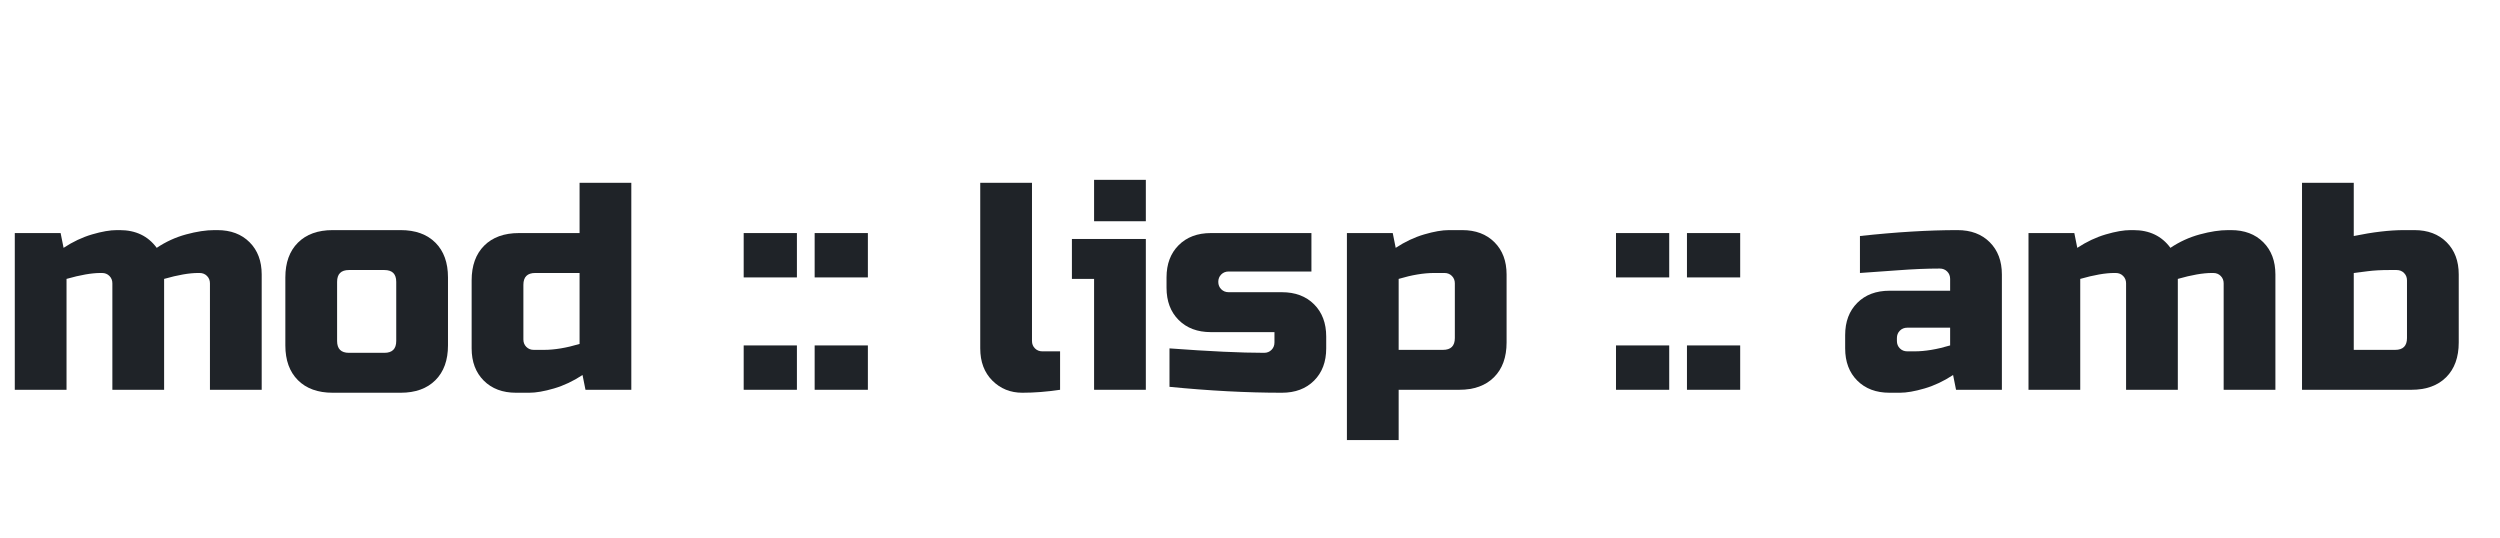
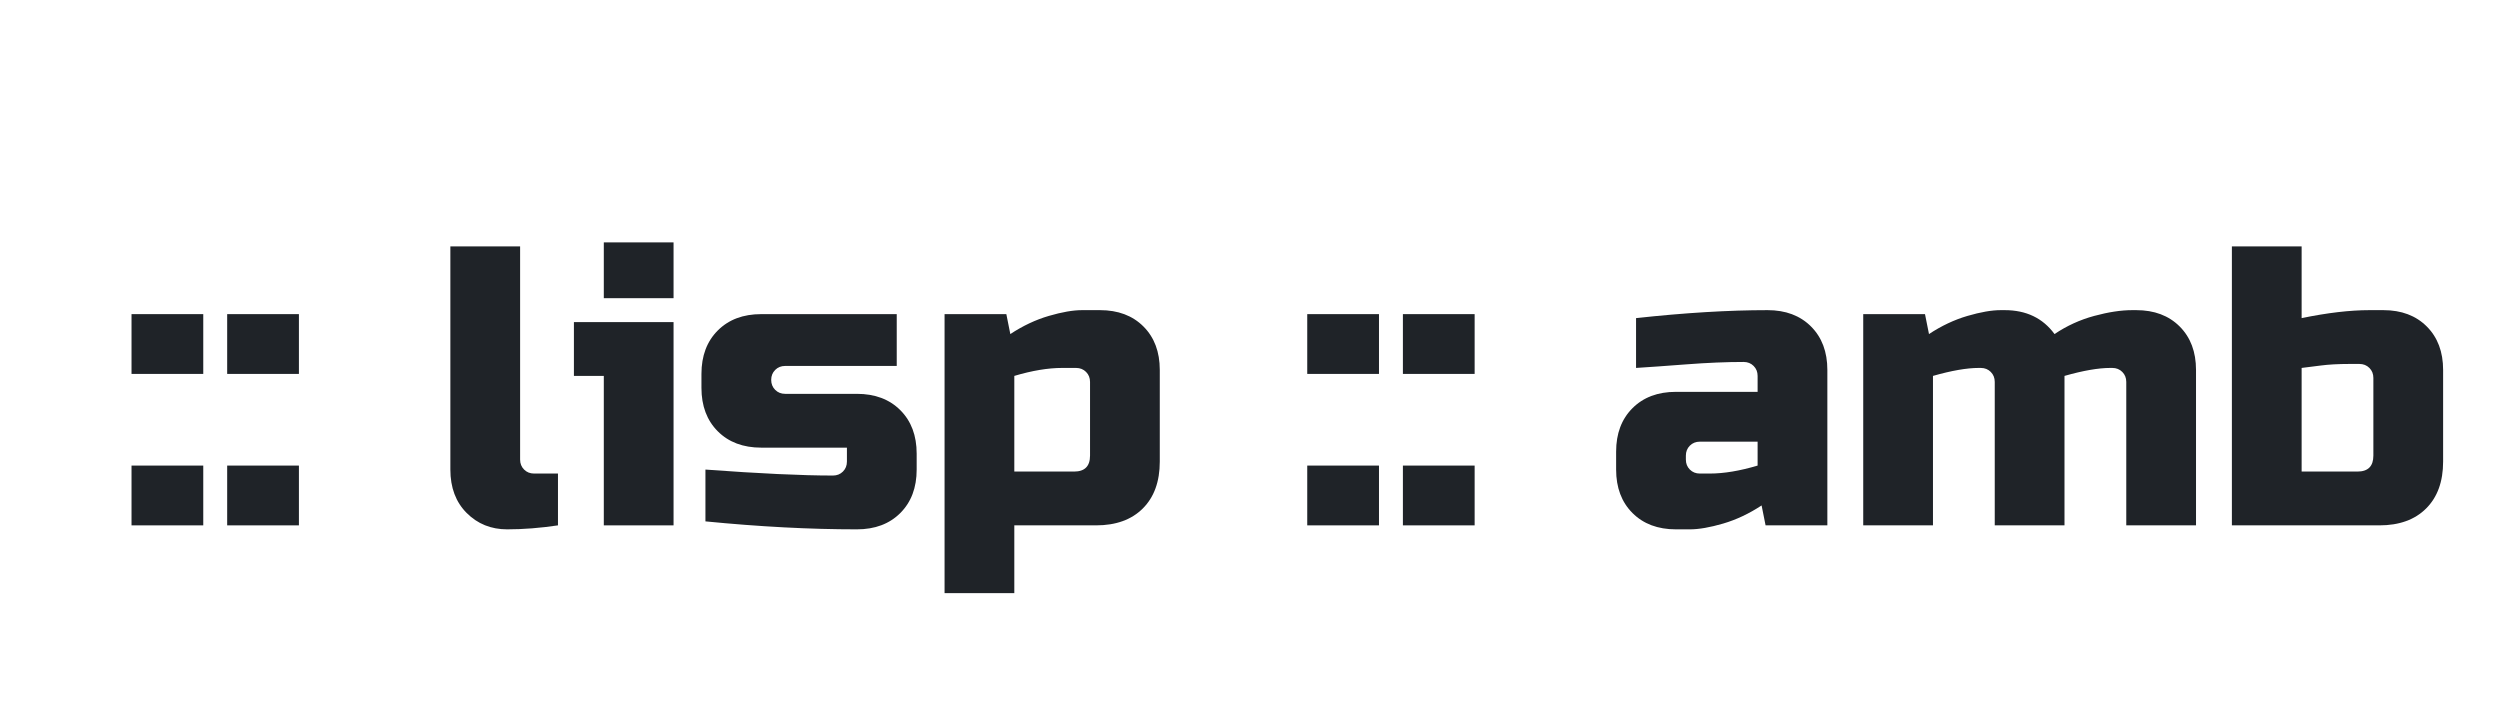
- <svg xmlns="http://www.w3.org/2000/svg" width="186" height="40" viewBox="0 0 186 40">
+ <svg xmlns="http://www.w3.org/2000/svg" width="138" height="40" viewBox="0 0 138 40">
  <g fill="#1f2328">
-     <path transform="translate(0.00 29) scale(0.022 -0.022)" d="M405 540Q486 540 530 480Q576 511 629.5 525.5Q683 540 725 540H735Q803 540 844.0 499.0Q885 458 885 390V0H710V360Q710 375 700.0 385.0Q690 395 675 395H670Q625 395 555 375V0H380V360Q380 375 370.0 385.0Q360 395 345 395H340Q295 395 225 375V0H50V530H205L215 480Q262 511 311.5 525.5Q361 540 395 540Z" />
-     <path transform="translate(20.35 29) scale(0.022 -0.022)" d="M590 150Q590 75 547.5 32.5Q505 -10 430 -10H200Q125 -10 82.5 32.5Q40 75 40 150V380Q40 455 82.5 497.5Q125 540 200 540H430Q505 540 547.5 497.5Q590 455 590 380ZM415 365Q415 405 375 405H255Q215 405 215 365V165Q215 125 255 125H375Q415 125 415 165Z" />
-     <path transform="translate(34.21 29) scale(0.022 -0.022)" d="M425 0 415 50Q368 19 318.5 4.5Q269 -10 235 -10H190Q122 -10 81.0 31.0Q40 72 40 140V370Q40 445 82.5 487.5Q125 530 200 530H405V700H580V0ZM285 135Q338 135 405 155V395H255Q215 395 215 355V170Q215 155 225.0 145.0Q235 135 250 135Z" />
-     <path transform="translate(54.67 29) scale(0.022 -0.022)" d="M30 150H210V0H30ZM30 530H210V380H30Z" />
-     <path transform="translate(59.95 29) scale(0.022 -0.022)" d="M30 150H210V0H30ZM30 530H210V380H30Z" />
-     <path transform="translate(71.83 29) scale(0.022 -0.022)" d="M320 0Q253 -10 192.5 -10.0Q132 -10 91.0 31.0Q50 72 50 140V700H225V165Q225 150 235.0 140.0Q245 130 260 130H320Z" />
-     <path transform="translate(79.31 29) scale(0.022 -0.022)" d="M270 510V0H95V375H20V510ZM95 710H270V570H95Z" />
-     <path transform="translate(86.35 29) scale(0.022 -0.022)" d="M30 140Q233 125 350 125Q365 125 375.0 135.0Q385 145 385 160V195H170Q102 195 61.0 236.0Q20 277 20 345V380Q20 448 61.0 489.0Q102 530 170 530H510V400H230Q215 400 205.0 390.0Q195 380 195 365Q195 350 205.0 340.0Q215 330 230 330H410Q478 330 519.0 289.0Q560 248 560 180V140Q560 72 519.0 31.0Q478 -10 410 -10Q233 -10 30 10Z" />
-     <path transform="translate(99.11 29) scale(0.022 -0.022)" d="M345 395Q292 395 225 375V135H375Q415 135 415 175V360Q415 375 405.0 385.0Q395 395 380 395ZM225 0V-170H50V530H205L215 480Q262 511 311.5 525.5Q361 540 395 540H440Q508 540 549.0 499.0Q590 458 590 390V160Q590 85 547.5 42.5Q505 0 430 0Z" />
-     <path transform="translate(119.57 29) scale(0.022 -0.022)" d="M30 150H210V0H30ZM30 530H210V380H30Z" />
-     <path transform="translate(124.85 29) scale(0.022 -0.022)" d="M30 150H210V0H30ZM30 530H210V380H30Z" />
-     <path transform="translate(136.73 29) scale(0.022 -0.022)" d="M260 130Q313 130 380 150V210H235Q220 210 210.0 200.0Q200 190 200 175V165Q200 150 210.0 140.0Q220 130 235 130ZM75 520Q258 540 405 540Q473 540 514.0 499.0Q555 458 555 390V0H400L390 50Q343 19 293.5 4.5Q244 -10 210 -10H175Q107 -10 66.0 31.0Q25 72 25 140V185Q25 253 66.0 294.0Q107 335 175 335H380V375Q380 390 370.0 400.0Q360 410 345 410Q280 410 201.5 404.0Q123 398 75 395Z" />
-     <path transform="translate(149.82 29) scale(0.022 -0.022)" d="M405 540Q486 540 530 480Q576 511 629.5 525.5Q683 540 725 540H735Q803 540 844.0 499.0Q885 458 885 390V0H710V360Q710 375 700.0 385.0Q690 395 675 395H670Q625 395 555 375V0H380V360Q380 375 370.0 385.0Q360 395 345 395H340Q295 395 225 375V0H50V530H205L215 480Q262 511 311.5 525.5Q361 540 395 540Z" />
-     <path transform="translate(170.17 29) scale(0.022 -0.022)" d="M405 370Q405 385 395.0 395.0Q385 405 370 405H345Q303 405 272.5 401.0Q242 397 225 395V135H365Q405 135 405 175ZM225 520Q322 540 395 540H430Q498 540 539.0 499.0Q580 458 580 390V160Q580 85 537.5 42.5Q495 0 420 0H50V700H225Z" />
+     <path transform="translate(6.60 29) scale(0.022 -0.022)" d="M30 150H210V0H30ZM30 530H210V380H30Z" />
+     <path transform="translate(11.88 29) scale(0.022 -0.022)" d="M30 150H210V0H30ZM30 530H210V380H30Z" />
+     <path transform="translate(23.76 29) scale(0.022 -0.022)" d="M320 0Q253 -10 192.5 -10.0Q132 -10 91.0 31.0Q50 72 50 140V700H225V165Q225 150 235.0 140.0Q245 130 260 130H320Z" />
+     <path transform="translate(31.24 29) scale(0.022 -0.022)" d="M270 510V0H95V375H20V510ZM95 710H270V570H95Z" />
+     <path transform="translate(38.28 29) scale(0.022 -0.022)" d="M30 140Q233 125 350 125Q365 125 375.0 135.0Q385 145 385 160V195H170Q102 195 61.0 236.0Q20 277 20 345V380Q20 448 61.0 489.0Q102 530 170 530H510V400H230Q215 400 205.0 390.0Q195 380 195 365Q195 350 205.0 340.0Q215 330 230 330H410Q478 330 519.0 289.0Q560 248 560 180V140Q560 72 519.0 31.0Q478 -10 410 -10Q233 -10 30 10Z" />
+     <path transform="translate(51.04 29) scale(0.022 -0.022)" d="M345 395Q292 395 225 375V135H375Q415 135 415 175V360Q415 375 405.0 385.0Q395 395 380 395ZM225 0V-170H50V530H205L215 480Q262 511 311.5 525.5Q361 540 395 540H440Q508 540 549.0 499.0Q590 458 590 390V160Q590 85 547.5 42.5Q505 0 430 0Z" />
+     <path transform="translate(71.50 29) scale(0.022 -0.022)" d="M30 150H210V0H30ZM30 530H210V380H30Z" />
+     <path transform="translate(76.78 29) scale(0.022 -0.022)" d="M30 150H210V0H30ZM30 530H210V380H30Z" />
+     <path transform="translate(88.66 29) scale(0.022 -0.022)" d="M260 130Q313 130 380 150V210H235Q220 210 210.0 200.0Q200 190 200 175V165Q200 150 210.0 140.0Q220 130 235 130ZM75 520Q258 540 405 540Q473 540 514.0 499.0Q555 458 555 390V0H400L390 50Q343 19 293.5 4.5Q244 -10 210 -10H175Q107 -10 66.0 31.0Q25 72 25 140V185Q25 253 66.0 294.0Q107 335 175 335H380V375Q380 390 370.0 400.0Q360 410 345 410Q280 410 201.5 404.0Q123 398 75 395Z" />
+     <path transform="translate(101.75 29) scale(0.022 -0.022)" d="M405 540Q486 540 530 480Q576 511 629.5 525.5Q683 540 725 540H735Q803 540 844.0 499.0Q885 458 885 390V0H710V360Q710 375 700.0 385.0Q690 395 675 395H670Q625 395 555 375V0H380V360Q380 375 370.0 385.0Q360 395 345 395H340Q295 395 225 375V0H50V530H205L215 480Q262 511 311.5 525.5Q361 540 395 540Z" />
+     <path transform="translate(122.10 29) scale(0.022 -0.022)" d="M405 370Q405 385 395.0 395.0Q385 405 370 405H345Q303 405 272.5 401.0Q242 397 225 395V135H365Q405 135 405 175ZM225 520Q322 540 395 540H430Q498 540 539.0 499.0Q580 458 580 390V160Q580 85 537.5 42.5Q495 0 420 0H50V700H225Z" />
  </g>
</svg>
